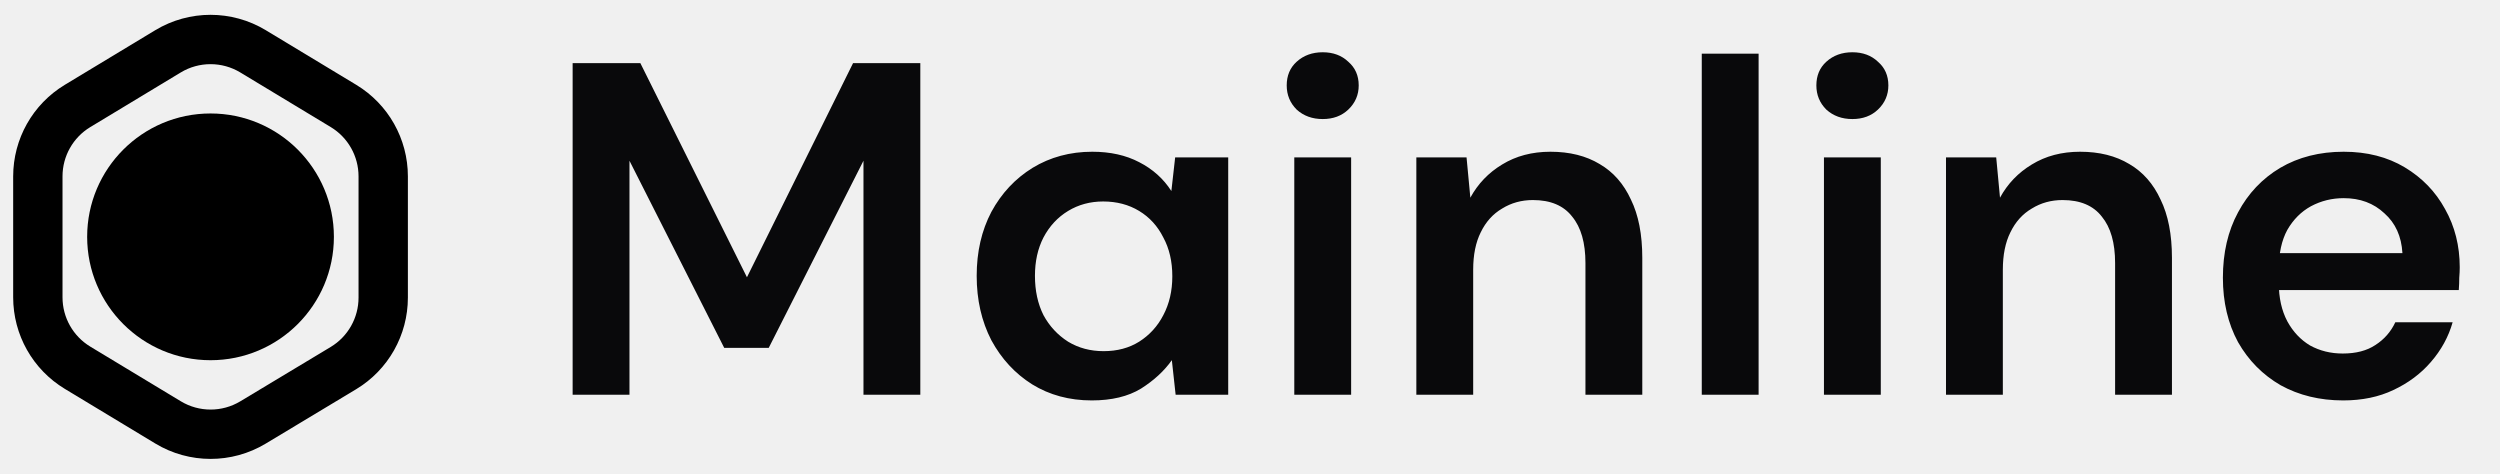
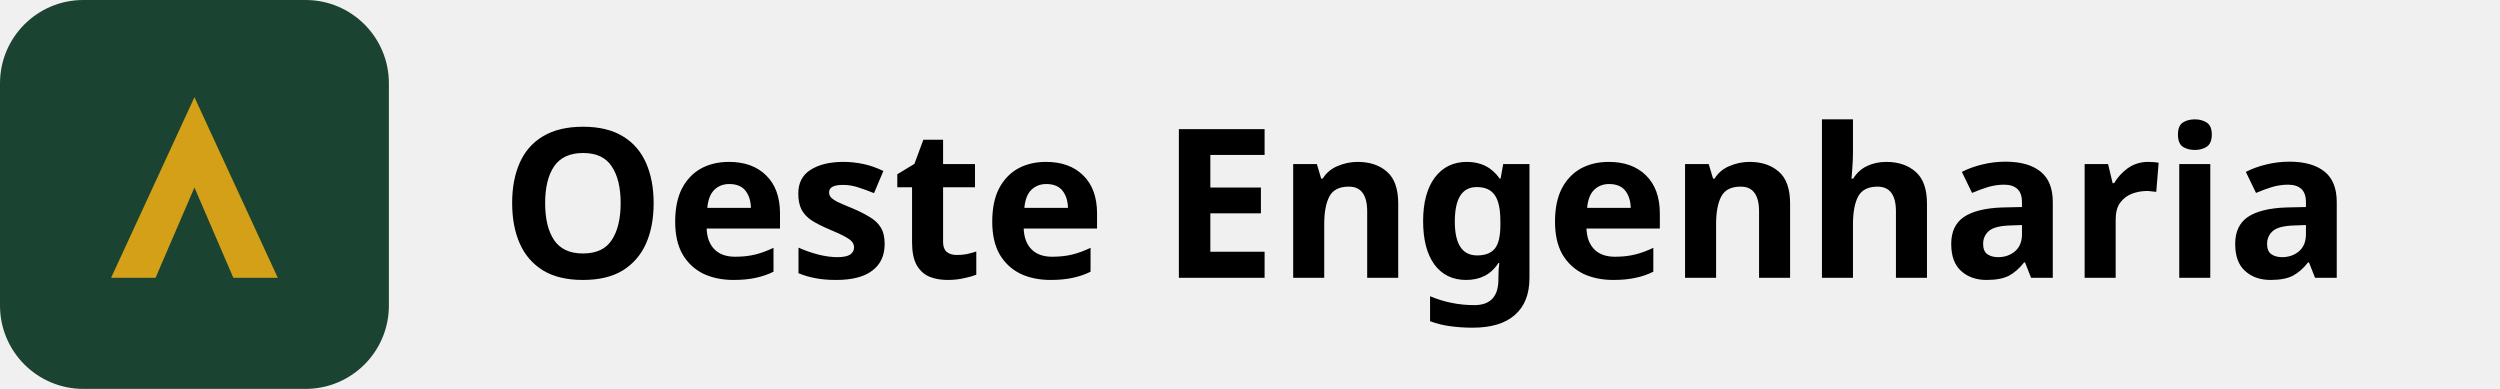
- <svg xmlns="http://www.w3.org/2000/svg" width="95" height="18" viewBox="0 0 95 18" fill="none">
-   <g clip-path="url(#clip0_35_4539)">
-     <path d="M2.947 4.026L6.385 1.95C7.378 1.351 8.622 1.351 9.615 1.95L13.053 4.026C13.99 4.592 14.562 5.607 14.562 6.701V11.31C14.562 12.406 13.988 13.423 13.049 13.988L9.614 16.054C8.621 16.651 7.379 16.65 6.388 16.052L2.947 13.974C2.01 13.408 1.438 12.393 1.438 11.299V6.701C1.438 5.606 2.01 4.592 2.947 4.026Z" stroke="black" stroke-width="1.875" stroke-linejoin="bevel" />
-     <path d="M12.688 9C12.688 6.411 10.589 4.312 8 4.312C5.411 4.312 3.312 6.411 3.312 9C3.312 11.589 5.411 13.688 8 13.688C10.589 13.688 12.688 11.589 12.688 9Z" fill="black" />
-   </g>
-   <path d="M21.76 15V2.4H24.334L28.384 10.536L32.416 2.4H34.972V15H32.812V6.108L29.212 13.218H27.52L23.92 6.108V15H21.76ZM41.488 15.216C40.636 15.216 39.88 15.012 39.22 14.604C38.572 14.196 38.056 13.638 37.672 12.93C37.3 12.21 37.114 11.394 37.114 10.482C37.114 9.57 37.3 8.76 37.672 8.052C38.056 7.344 38.578 6.786 39.238 6.378C39.91 5.97 40.666 5.766 41.506 5.766C42.19 5.766 42.784 5.898 43.288 6.162C43.804 6.426 44.212 6.792 44.512 7.26L44.656 5.982H46.672V15H44.674L44.53 13.686C44.242 14.094 43.852 14.454 43.36 14.766C42.868 15.066 42.244 15.216 41.488 15.216ZM41.938 13.344C42.454 13.344 42.904 13.224 43.288 12.984C43.684 12.732 43.99 12.396 44.206 11.976C44.434 11.544 44.548 11.052 44.548 10.5C44.548 9.936 44.434 9.444 44.206 9.024C43.99 8.592 43.684 8.256 43.288 8.016C42.892 7.776 42.436 7.656 41.92 7.656C41.428 7.656 40.984 7.776 40.588 8.016C40.192 8.256 39.88 8.592 39.652 9.024C39.436 9.444 39.328 9.93 39.328 10.482C39.328 11.046 39.436 11.544 39.652 11.976C39.88 12.396 40.192 12.732 40.588 12.984C40.984 13.224 41.434 13.344 41.938 13.344ZM49.183 15V5.982H51.343V15H49.183ZM50.263 4.524C49.867 4.524 49.537 4.404 49.273 4.164C49.021 3.912 48.895 3.606 48.895 3.246C48.895 2.874 49.021 2.574 49.273 2.346C49.537 2.106 49.867 1.986 50.263 1.986C50.659 1.986 50.983 2.106 51.235 2.346C51.499 2.574 51.631 2.874 51.631 3.246C51.631 3.606 51.499 3.912 51.235 4.164C50.983 4.404 50.659 4.524 50.263 4.524ZM53.821 15V5.982H55.729L55.873 7.512C56.161 6.984 56.563 6.564 57.079 6.252C57.607 5.928 58.219 5.766 58.915 5.766C59.647 5.766 60.271 5.922 60.787 6.234C61.303 6.534 61.699 6.984 61.975 7.584C62.263 8.172 62.407 8.91 62.407 9.798V15H60.247V9.996C60.247 9.228 60.079 8.64 59.743 8.232C59.419 7.812 58.921 7.602 58.249 7.602C57.817 7.602 57.427 7.71 57.079 7.926C56.731 8.13 56.461 8.43 56.269 8.826C56.077 9.21 55.981 9.684 55.981 10.248V15H53.821ZM64.667 15V2.04H66.827V15H64.667ZM69.31 15V5.982H71.47V15H69.31ZM70.39 4.524C69.994 4.524 69.664 4.404 69.4 4.164C69.148 3.912 69.022 3.606 69.022 3.246C69.022 2.874 69.148 2.574 69.4 2.346C69.664 2.106 69.994 1.986 70.39 1.986C70.786 1.986 71.11 2.106 71.362 2.346C71.626 2.574 71.758 2.874 71.758 3.246C71.758 3.606 71.626 3.912 71.362 4.164C71.11 4.404 70.786 4.524 70.39 4.524ZM73.948 15V5.982H75.856L76 7.512C76.288 6.984 76.69 6.564 77.206 6.252C77.734 5.928 78.346 5.766 79.042 5.766C79.774 5.766 80.398 5.922 80.914 6.234C81.43 6.534 81.826 6.984 82.102 7.584C82.39 8.172 82.534 8.91 82.534 9.798V15H80.374V9.996C80.374 9.228 80.206 8.64 79.87 8.232C79.546 7.812 79.048 7.602 78.376 7.602C77.944 7.602 77.554 7.71 77.206 7.926C76.858 8.13 76.588 8.43 76.396 8.826C76.204 9.21 76.108 9.684 76.108 10.248V15H73.948ZM89.042 15.216C88.154 15.216 87.362 15.024 86.666 14.64C85.982 14.244 85.442 13.698 85.046 13.002C84.662 12.294 84.47 11.478 84.47 10.554C84.47 9.606 84.662 8.778 85.046 8.07C85.43 7.35 85.964 6.786 86.648 6.378C87.344 5.97 88.148 5.766 89.06 5.766C89.948 5.766 90.722 5.964 91.382 6.36C92.042 6.756 92.552 7.284 92.912 7.944C93.284 8.604 93.47 9.342 93.47 10.158C93.47 10.278 93.464 10.41 93.452 10.554C93.452 10.698 93.446 10.854 93.434 11.022H86.036V9.618H91.292C91.256 8.982 91.028 8.478 90.608 8.106C90.2 7.722 89.684 7.53 89.06 7.53C88.616 7.53 88.202 7.632 87.818 7.836C87.446 8.04 87.146 8.34 86.918 8.736C86.702 9.132 86.594 9.63 86.594 10.23V10.752C86.594 11.316 86.702 11.802 86.918 12.21C87.134 12.606 87.422 12.912 87.782 13.128C88.154 13.332 88.568 13.434 89.024 13.434C89.528 13.434 89.942 13.326 90.266 13.11C90.602 12.894 90.854 12.606 91.022 12.246H93.2C93.044 12.798 92.768 13.302 92.372 13.758C91.988 14.202 91.514 14.556 90.95 14.82C90.398 15.084 89.762 15.216 89.042 15.216Z" fill="#09090B" />
-   <defs>
-     <clipPath id="clip0_35_4539">
-       <rect width="15" height="17.5" fill="white" transform="translate(0.5 0.25)" />
-     </clipPath>
-   </defs>
+ <svg xmlns="http://www.w3.org/2000/svg" width="180" height="28" viewBox="0 0 180 28" fill="none">
+   <rect width="28" height="28" rx="6" fill="#1B4332" />
+   <path d="M8 20L14 7L20 20H16.8L14 13.5L11.2 20H8Z" fill="#D4A017" />
+   <text x="36" y="20" font-family="system-ui,sans-serif" font-size="15" font-weight="700" fill="currentColor">Oeste Engenharia</text>
</svg>
